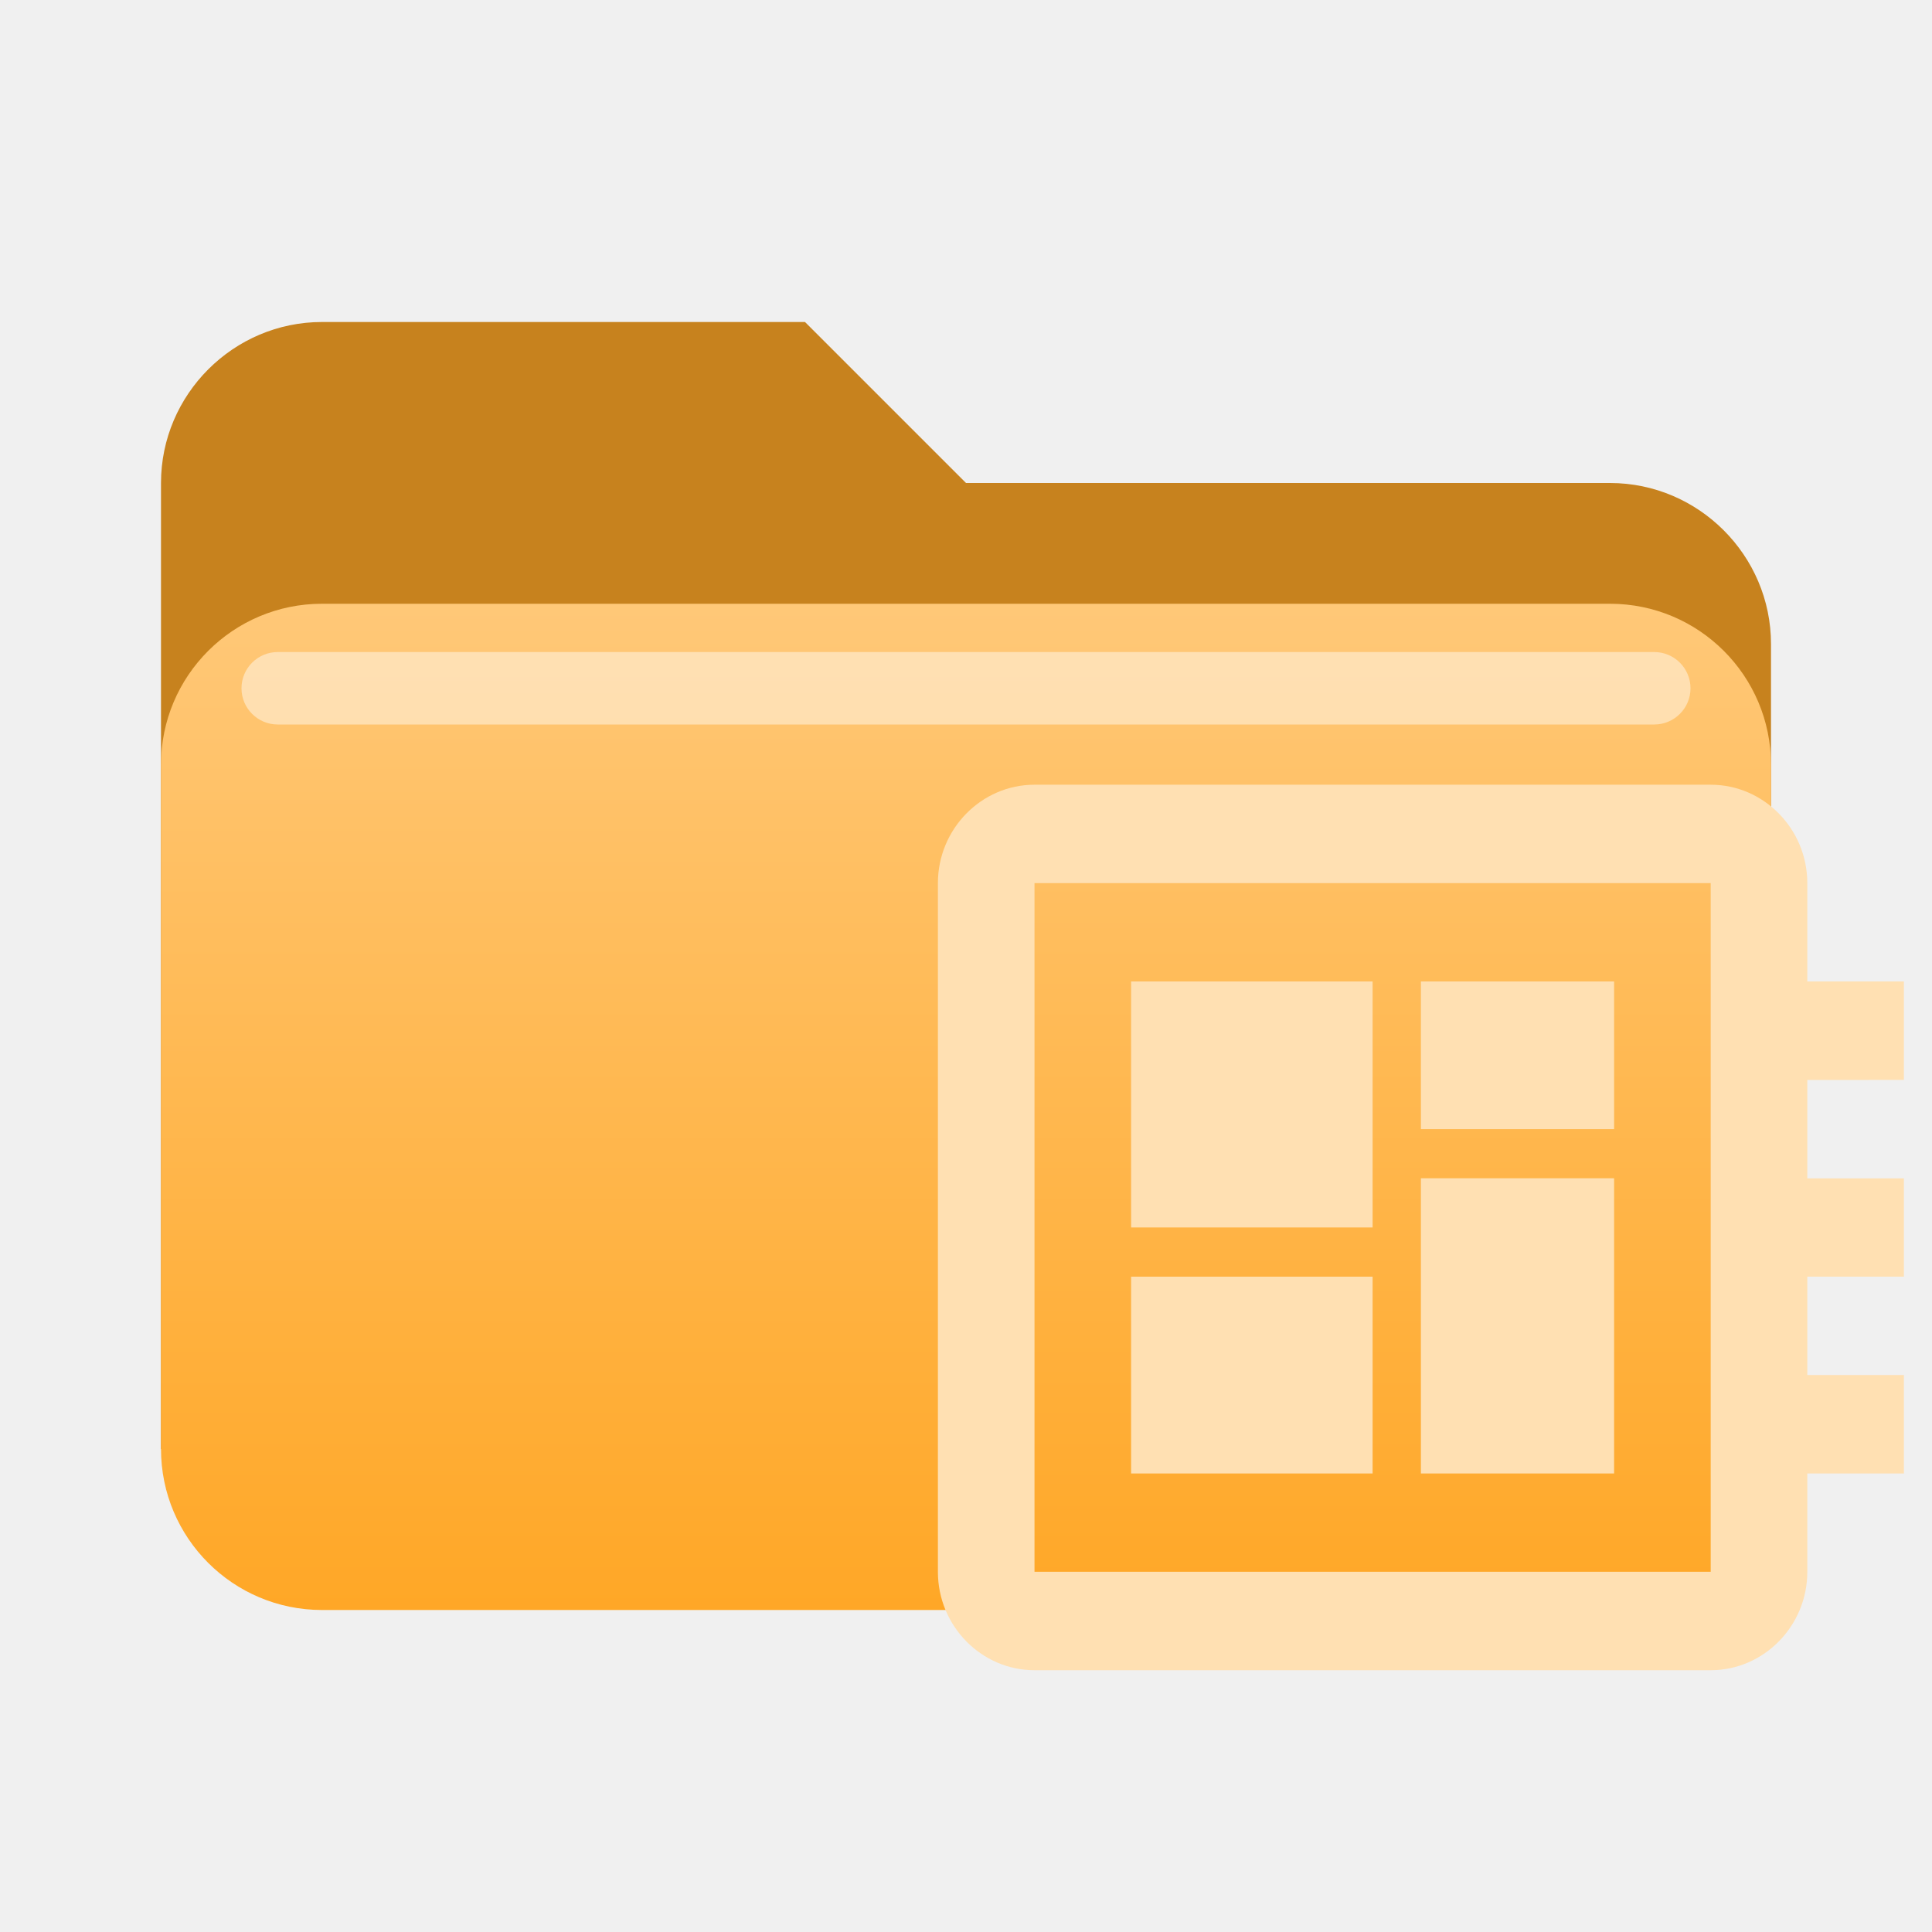
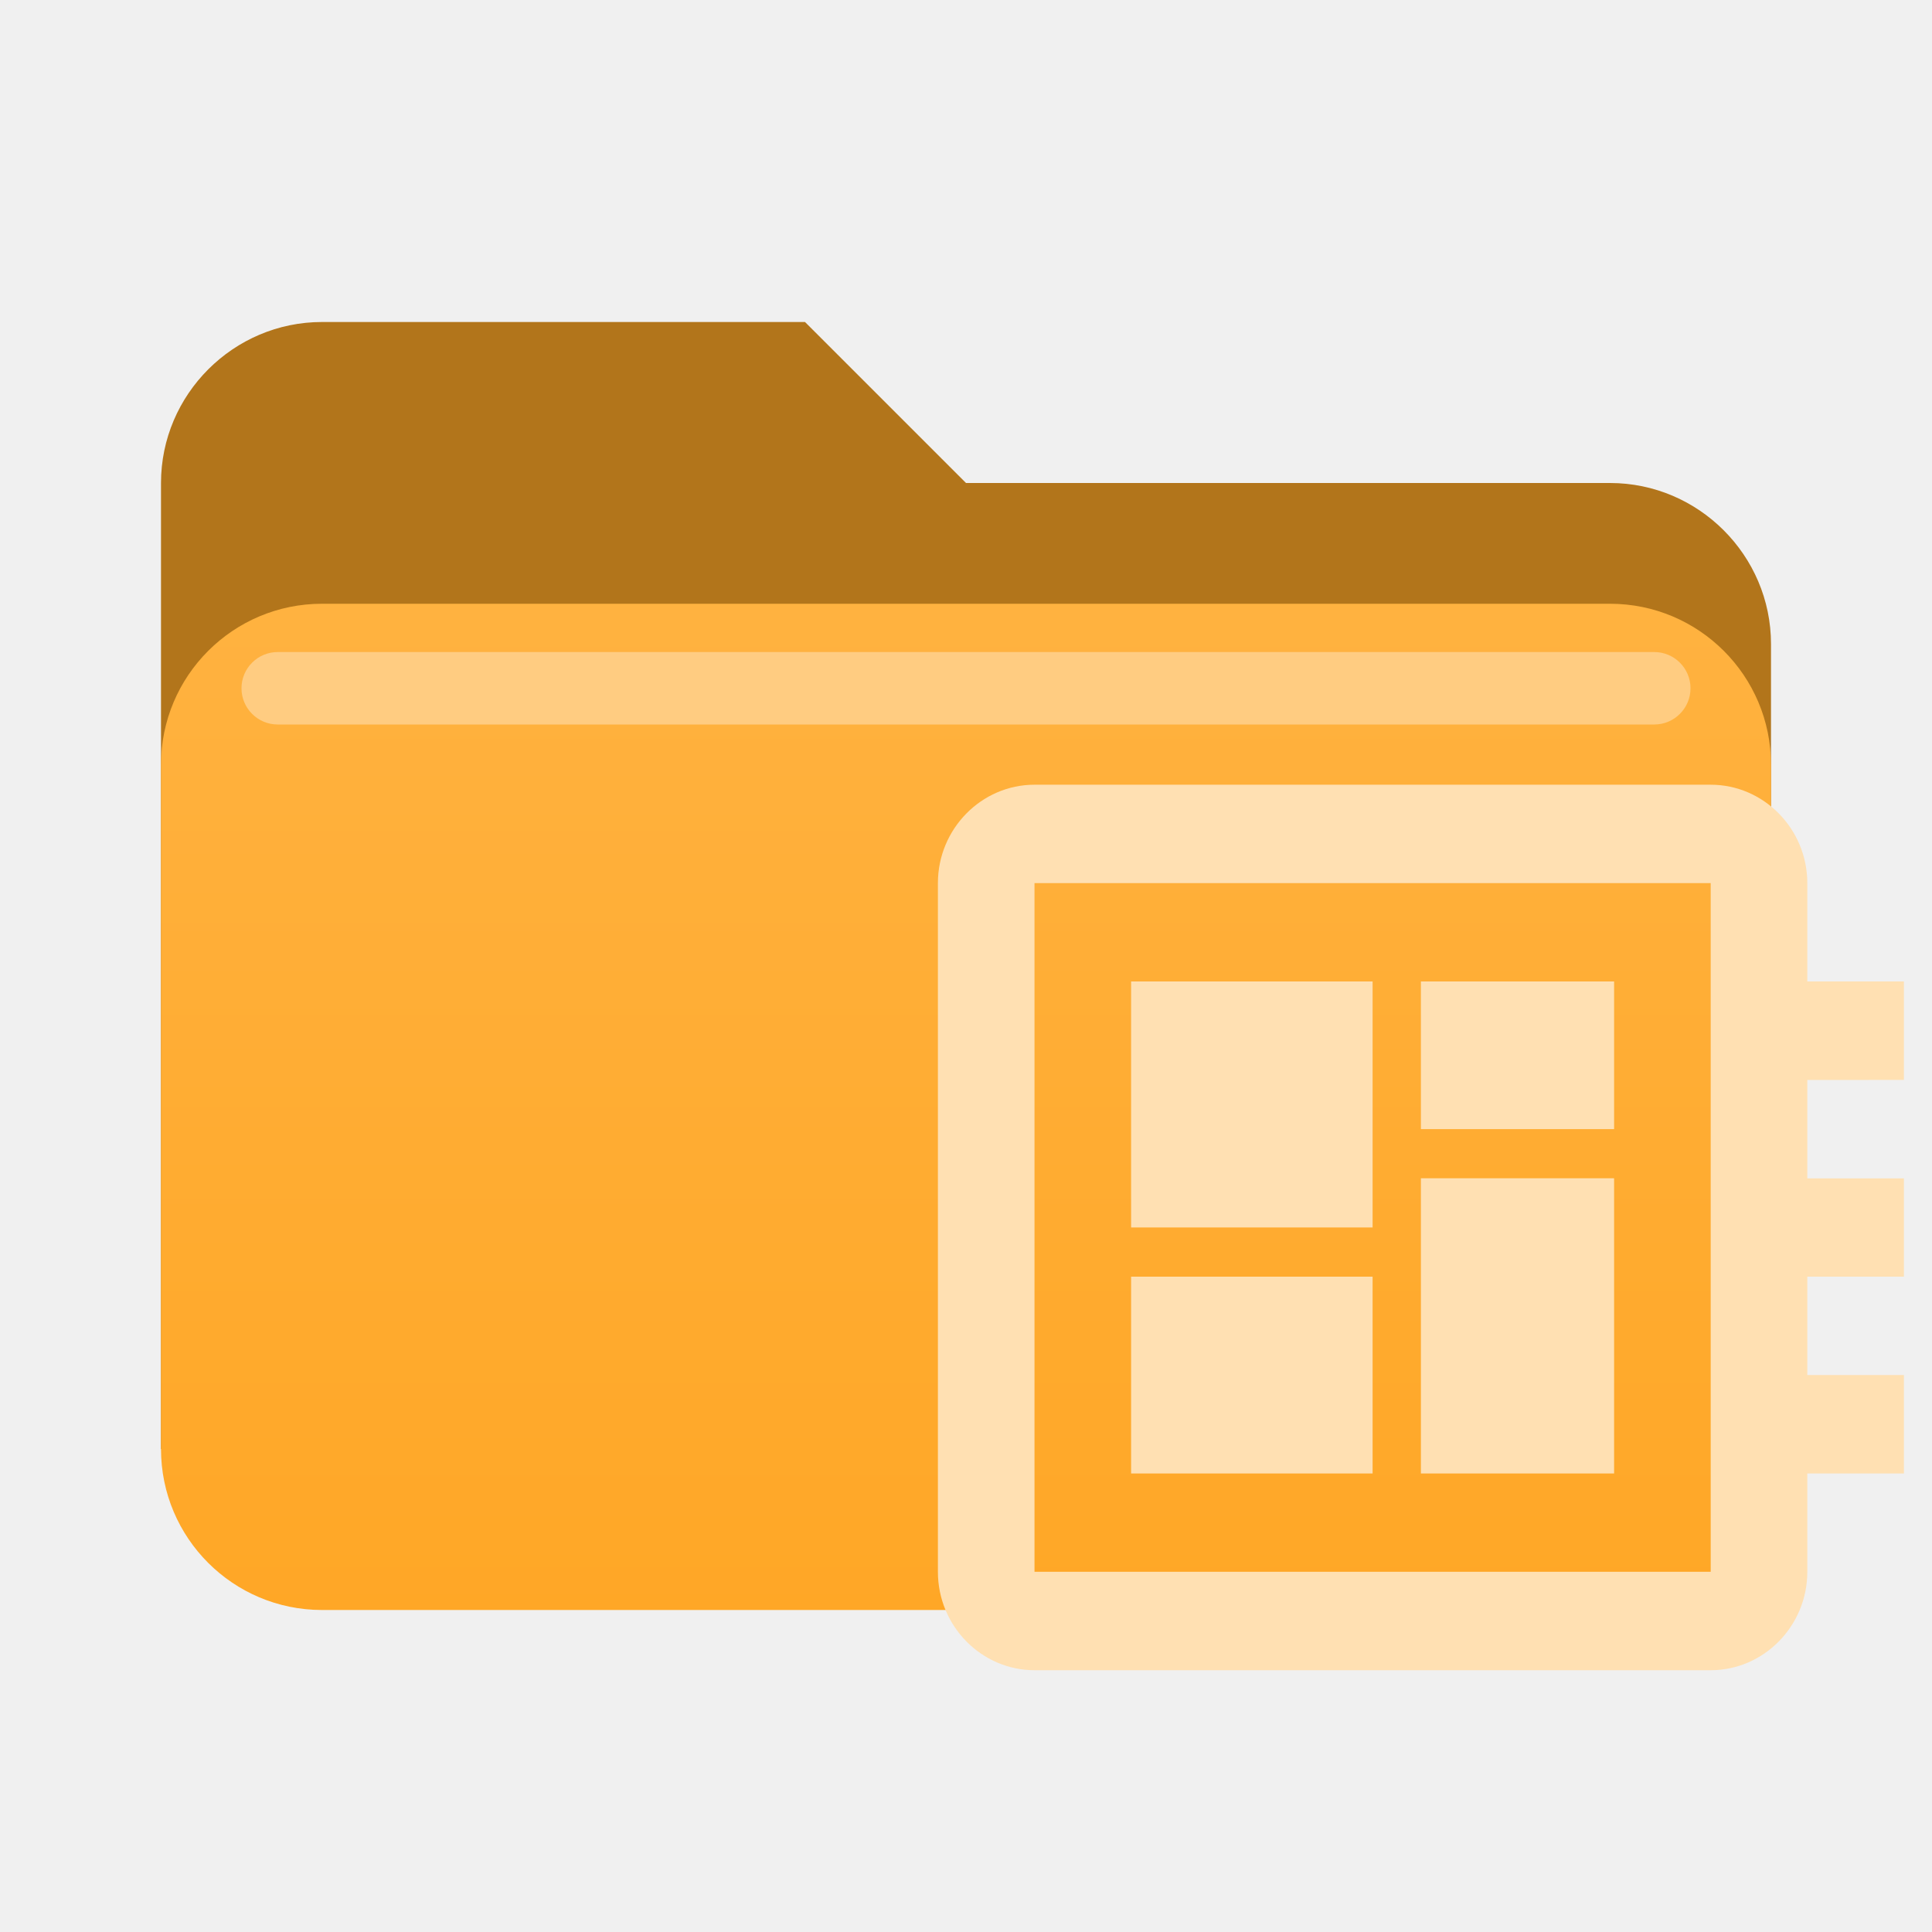
<svg xmlns="http://www.w3.org/2000/svg" clip-rule="evenodd" fill-rule="evenodd" stroke-linejoin="round" stroke-miterlimit="1.414" viewBox="0 0 24 24" width="16" height="16">
  <defs>
    <linearGradient id="phantom-glass" x1="0" y1="0" x2="0" y2="1">
-       <stop offset="0" stop-color="#ffc878" />
-       <stop offset="1" stop-color="#FFA726" />
+       <stop offset="0" stop-color="#ffb240" />
+       <stop offset="1" stop-color="#ffa726" />
    </linearGradient>
  </defs>
-   <path d="M10 4H4c-1.1 0-2 .9-2 2v12h20V8c0-1.1-.9-2-2-2h-8z" fill="#c7821e" />
+   <path d="M10 4H4c-1.1 0-2 .9-2 2v12h20V8c0-1.1-.9-2-2-2h-8z" fill="#b2751b" />
  <rect x="2" y="7.5" width="20" height="12.5" rx="2" fill="url(#phantom-glass)" />
-   <rect x="3" y="8.1" width="18" height=".9" rx=".45" fill="#ffffff" fill-opacity=".45" />
+   <rect x="3" y="8.1" width="18" height=".9" rx=".45" fill="#ffffff" fill-opacity=".35" />
  <path d="M23.651 13.415v-1.223h-1.2V10.97c0-.672-.54-1.222-1.2-1.222h-8.4c-.66 0-1.2.55-1.2 1.222v8.556c0 .672.54 1.222 1.2 1.222h8.4c.66 0 1.2-.55 1.2-1.222v-1.222h1.2v-1.223h-1.2v-1.222h1.2v-1.221h-1.2v-1.222zm-2.4 6.11h-8.4V10.97h8.4zm-7.2-3.666h3v2.445h-3zm3.6-3.667h2.4v1.834h-2.4zm-3.6 0h3v3.056h-3zm3.6 2.445h2.4v3.667h-2.4z" style="fill:#ffe0b2" />
</svg>
